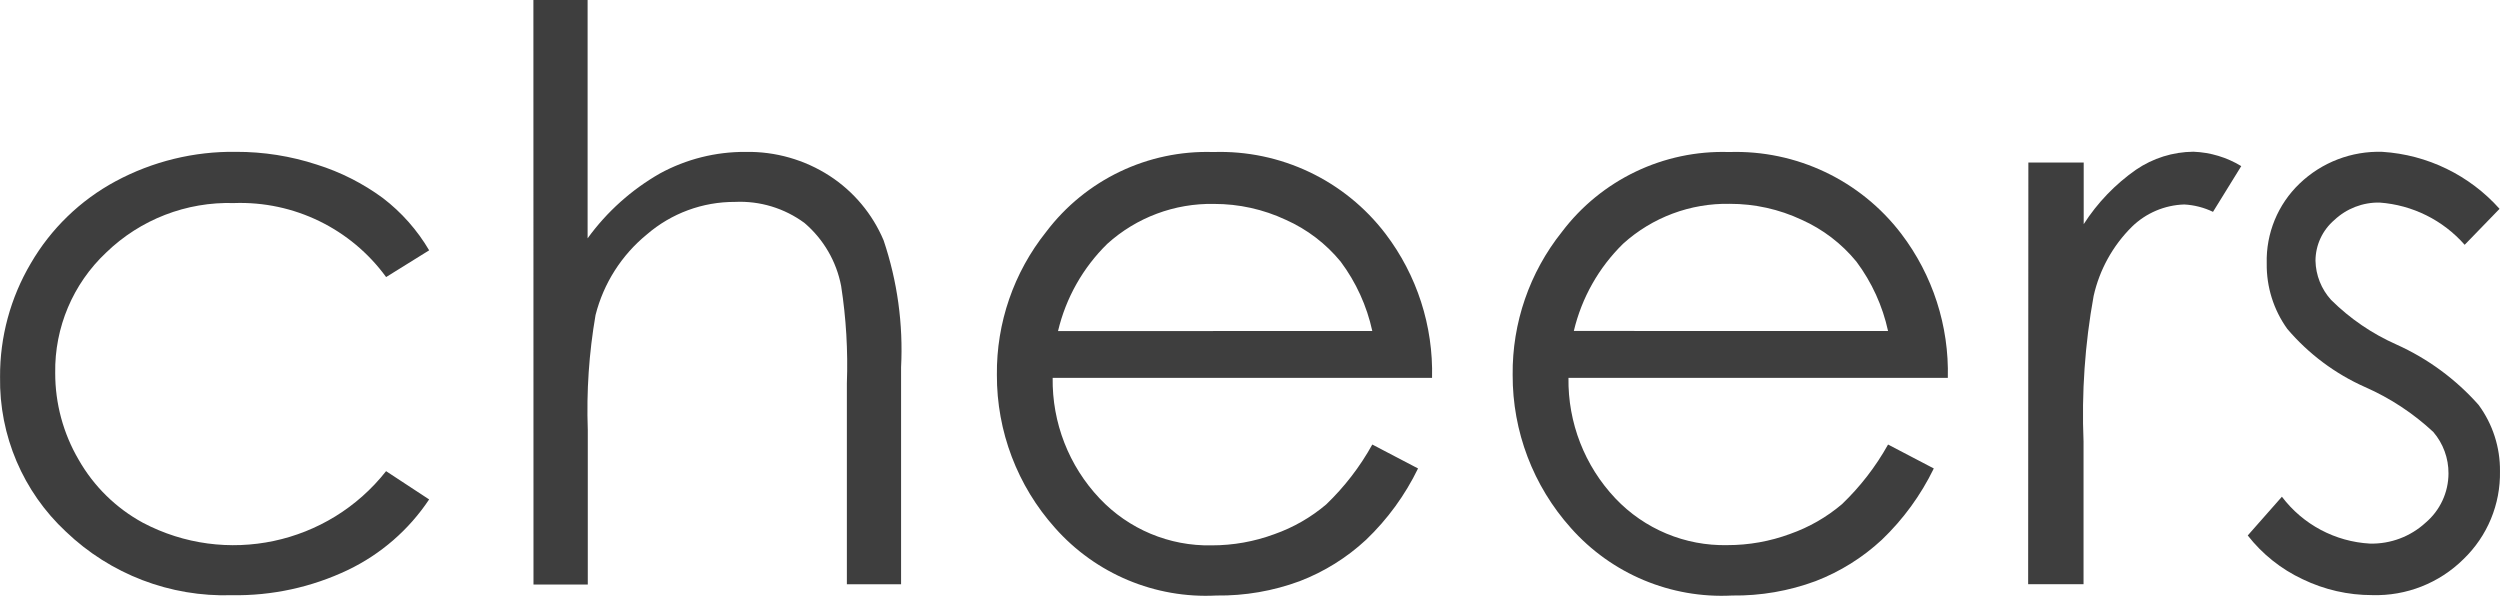
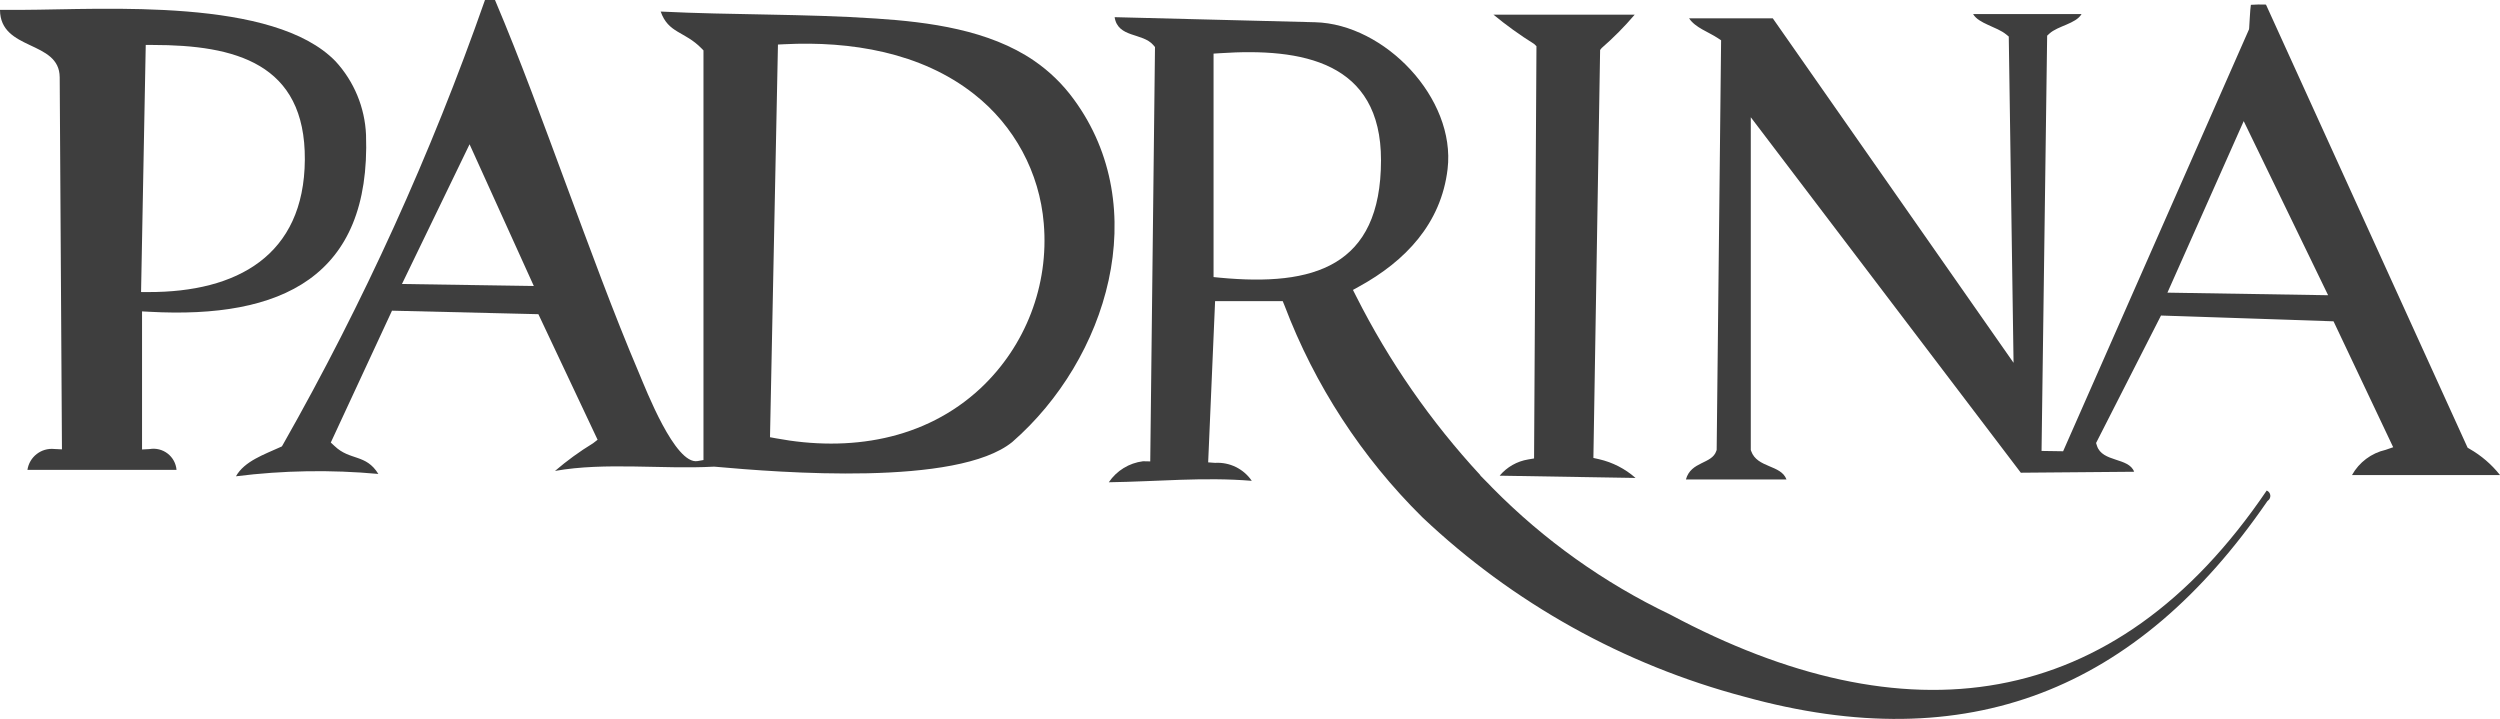
- <svg xmlns="http://www.w3.org/2000/svg" width="139" height="33.115" viewBox="0 0 139 33.115">
+ <svg xmlns="http://www.w3.org/2000/svg" width="154.025" height="44.292" viewBox="0 0 154.025 44.292">
  <defs>
    <style>.a{fill:#3e3e3e;}</style>
  </defs>
-   <g transform="translate(-10.5 -57.722)">
-     <path class="a" d="M34.361,77.107l-2.393,1.487a10.02,10.02,0,0,0-8.458-4.115A9.785,9.785,0,0,0,16.4,77.234a8.987,8.987,0,0,0-2.83,6.691,9.5,9.5,0,0,0,1.3,4.819,9.126,9.126,0,0,0,3.572,3.508,10.8,10.8,0,0,0,13.524-2.867l2.394,1.572a11.285,11.285,0,0,1-4.521,3.925,14.422,14.422,0,0,1-6.452,1.4,12.748,12.748,0,0,1-9.221-3.532,11.5,11.5,0,0,1-3.663-8.6,12.284,12.284,0,0,1,1.713-6.325,12.071,12.071,0,0,1,4.708-4.556,13.733,13.733,0,0,1,6.7-1.638,14.307,14.307,0,0,1,4.492.71A12.5,12.5,0,0,1,31.787,74.2,10.108,10.108,0,0,1,34.361,77.107Z" transform="translate(0 -5.467)" />
-     <path class="a" d="M59.359,57.722h3.014V70.973A12.813,12.813,0,0,1,66.4,67.363a9.81,9.81,0,0,1,4.761-1.195,8.319,8.319,0,0,1,4.665,1.33,7.977,7.977,0,0,1,3.005,3.588,19.022,19.022,0,0,1,.971,7.056V90.207H76.788V79.036a28.563,28.563,0,0,0-.319-5.415,6.116,6.116,0,0,0-2.035-3.5,6.025,6.025,0,0,0-3.867-1.173,7.451,7.451,0,0,0-4.9,1.809,8.479,8.479,0,0,0-2.853,4.481,30.975,30.975,0,0,0-.431,6.383v8.6H59.364Z" transform="translate(-19.202)" />
-     <path class="a" d="M122.687,87.9l2.543,1.33a13.857,13.857,0,0,1-2.888,3.965,11.469,11.469,0,0,1-3.687,2.3,12.86,12.86,0,0,1-4.636.8,11.2,11.2,0,0,1-8.971-3.758,12.684,12.684,0,0,1-3.234-8.511,12.53,12.53,0,0,1,2.739-7.95,11.2,11.2,0,0,1,9.293-4.439,11.563,11.563,0,0,1,9.575,4.545,12.7,12.7,0,0,1,2.588,8.013H104.915a9.549,9.549,0,0,0,2.609,6.7,8.324,8.324,0,0,0,6.234,2.611,10.01,10.01,0,0,0,3.484-.622,9.152,9.152,0,0,0,2.88-1.652A14.029,14.029,0,0,0,122.687,87.9Zm0-6.311a10,10,0,0,0-1.758-3.857,8.332,8.332,0,0,0-3.053-2.327,9.362,9.362,0,0,0-3.99-.883,8.6,8.6,0,0,0-5.934,2.219,10.027,10.027,0,0,0-2.739,4.849Z" transform="translate(-35.887 -5.462)" />
-     <path class="a" d="M169.931,87.9l2.543,1.33a13.865,13.865,0,0,1-2.888,3.965,11.466,11.466,0,0,1-3.686,2.3,12.865,12.865,0,0,1-4.636.8,11.2,11.2,0,0,1-8.971-3.758,12.684,12.684,0,0,1-3.234-8.511,12.53,12.53,0,0,1,2.739-7.95,11.2,11.2,0,0,1,9.293-4.439,11.563,11.563,0,0,1,9.575,4.545,12.692,12.692,0,0,1,2.588,8.013H152.162a9.543,9.543,0,0,0,2.609,6.7A8.325,8.325,0,0,0,161,93.493a10.007,10.007,0,0,0,3.484-.622,9.148,9.148,0,0,0,2.881-1.652A14.045,14.045,0,0,0,169.931,87.9Zm0-6.311a10,10,0,0,0-1.758-3.857A8.332,8.332,0,0,0,165.12,75.4a9.362,9.362,0,0,0-3.99-.883,8.592,8.592,0,0,0-5.931,2.219,10.018,10.018,0,0,0-2.739,4.849Z" transform="translate(-54.455 -5.462)" />
-     <path class="a" d="M196.293,72.22h3.077v3.426a10.813,10.813,0,0,1,2.909-3.027,5.738,5.738,0,0,1,3.192-1,5.509,5.509,0,0,1,2.659.8l-1.571,2.543a4.191,4.191,0,0,0-1.6-.41,4.363,4.363,0,0,0-2.91,1.239,7.834,7.834,0,0,0-2.127,3.846,36.864,36.864,0,0,0-.561,8.1v7.928h-3.08Z" transform="translate(-73.016 -5.461)" />
-     <path class="a" d="M230.394,74.8l-1.939,2a6.968,6.968,0,0,0-4.731-2.348,3.573,3.573,0,0,0-2.516.971,2.994,2.994,0,0,0-1.048,2.263,3.347,3.347,0,0,0,.865,2.175,12.126,12.126,0,0,0,3.627,2.479,13.523,13.523,0,0,1,4.577,3.362,6.116,6.116,0,0,1,1.189,3.684,6.612,6.612,0,0,1-2.029,4.891,6.915,6.915,0,0,1-5.07,2,8.858,8.858,0,0,1-3.873-.883,8.4,8.4,0,0,1-3.053-2.433l1.9-2.154a6.594,6.594,0,0,0,4.9,2.606,4.415,4.415,0,0,0,3.088-1.162,3.6,3.6,0,0,0,1.274-2.737,3.513,3.513,0,0,0-.843-2.306,13.568,13.568,0,0,0-3.8-2.5,12.154,12.154,0,0,1-4.319-3.231,6.088,6.088,0,0,1-1.144-3.641,5.922,5.922,0,0,1,1.825-4.439,6.354,6.354,0,0,1,4.607-1.766A9.55,9.55,0,0,1,230.394,74.8Z" transform="translate(-80.919 -5.467)" />
+   <path class="a" d="M73.466,56.283l-.147,25.4-.365.062a2.91,2.91,0,0,0-1.756,1l8.372.139a5.115,5.115,0,0,0-2.244-1.153l-.352-.079.414-25.135.095-.119a19.369,19.369,0,0,0,2.035-2.055h-8.7a23.571,23.571,0,0,0,2.5,1.8Z" transform="translate(21.195 -53.438)" />
+   <g transform="translate(103.87 0.273)">
+     <path class="a" d="M117.243,83.053h9.118a6.49,6.49,0,0,0-1.879-1.615l-.117-.07-12.423-27.3a8.5,8.5,0,0,0-.929.015c-.048.242-.088,1.254-.106,1.432l-.007.073-11.455,26-1.329-.02.345-25.584.141-.13c.521-.477,1.626-.6,1.978-1.2H93.9c.341.592,1.446.772,2.038,1.254l.158.13.295,20.1L81.557,54.915H76.4c.385.579,1.195.836,1.773,1.221l.2.132L78.1,81.506l-.022.064c-.273.821-1.56.625-1.872,1.754H82.4c-.332-.911-1.809-.7-2.174-1.747l-.024-.07V61.01l16.637,21.9,6.982-.059c-.334-.891-1.965-.576-2.291-1.6l-.055-.172,4-7.853,10.63.356,3.675,7.758-.466.161A3.186,3.186,0,0,0,117.243,83.053ZM105.871,71.816l4.7-10.568,5.2,10.727Z" transform="translate(-76.206 -54.059)" />
+   </g>
+   <g transform="translate(0 0.54)">
+     <path class="a" d="M38.215,72.849c8.113.444,13.638-2.126,13.336-10.9a7.13,7.13,0,0,0-1.873-4.526c-3.809-3.945-14.2-3.195-19.315-3.175-.455,0-.909,0-1.364,0,.018,2.55,3.666,1.853,3.679,4.154l.139,22.923-.464-.022A1.519,1.519,0,0,0,30.69,82.59h9.186a1.423,1.423,0,0,0-1.659-1.283l-.466.026V72.825Zm-.524-1.217.288-15.222h.431c5.059,0,9.413,1.118,9.371,7.074-.042,5.917-4.2,8.163-9.642,8.15Z" transform="translate(-29 -54.18)" />
+   </g>
+   <g transform="translate(14.536 0)">
+     <path class="a" d="M87.222,60.048a10.045,10.045,0,0,0-2.442-2.372c-2.772-1.9-6.473-2.385-9.75-2.6-4.4-.295-8.839-.209-13.255-.429.471,1.347,1.476,1.208,2.508,2.262l.128.13V82.278l-.365.064c-1.382.24-3.191-4.443-3.587-5.373C58.831,73.146,57.4,69.194,55.948,65.3c-1.408-3.791-2.8-7.637-4.381-11.363h-.618A167.711,167.711,0,0,1,38.508,81.316l-.07.121-.125.057c-.935.431-2.183.849-2.706,1.785a40.711,40.711,0,0,1,8.773-.145c-.766-1.245-1.747-.805-2.7-1.721L41.45,81.2l3.771-8.124,9.019.216,3.648,7.736-.279.216a18.081,18.081,0,0,0-2.346,1.705c3.087-.55,6.632-.092,9.763-.262h.033l.031,0c4.055.363,14.954,1.23,18.344-1.518C89.3,76.06,92.142,66.741,87.222,60.048ZM45.835,71.432,50,62.824l3.958,8.731Zm35.648,6.423c-3.444,3.21-8.1,3.928-12.606,3.085l-.367-.068L69,56.679l.411-.02c4.062-.2,8.392.491,11.666,3.069a11.3,11.3,0,0,1,4.3,7.978A12.474,12.474,0,0,1,81.483,77.855Z" transform="translate(-35.606 -53.935)" />
+   </g>
+   <g transform="translate(68.314 1.063)">
+     <path class="a" d="M131.385,83.577c-9.426,13.9-22.323,15.345-36.759,7.637a39,39,0,0,1-10.942-7.8l-.057-.059,0,0-.145-.152-.557-.563.02,0A48.164,48.164,0,0,1,75.282,71.6l-.194-.383.374-.207c2.858-1.567,5.061-3.884,5.457-7.239.517-4.363-3.875-8.938-8.163-9.046l-12.351-.312c.2,1.285,1.718.948,2.379,1.714l.108.125L62.6,81.782l-.447-.009a2.99,2.99,0,0,0-2.106,1.294c2.953-.04,5.855-.334,8.808-.088a2.546,2.546,0,0,0-2.26-1.107l-.427-.031.427-9.932h4.167l.112.273a36.571,36.571,0,0,0,8.487,13.039A46,46,0,0,0,99.2,96.278c13.779,3.818,24.206-.394,32.193-12l.026-.04.037-.035A.358.358,0,0,0,131.385,83.577ZM66.9,70.465l-.4-.04V56.658l.411-.026c5.017-.334,9.913.5,9.906,6.6C76.812,69.812,72.635,71.006,66.9,70.465Z" transform="translate(-60.047 -54.418)" />
  </g>
</svg>
